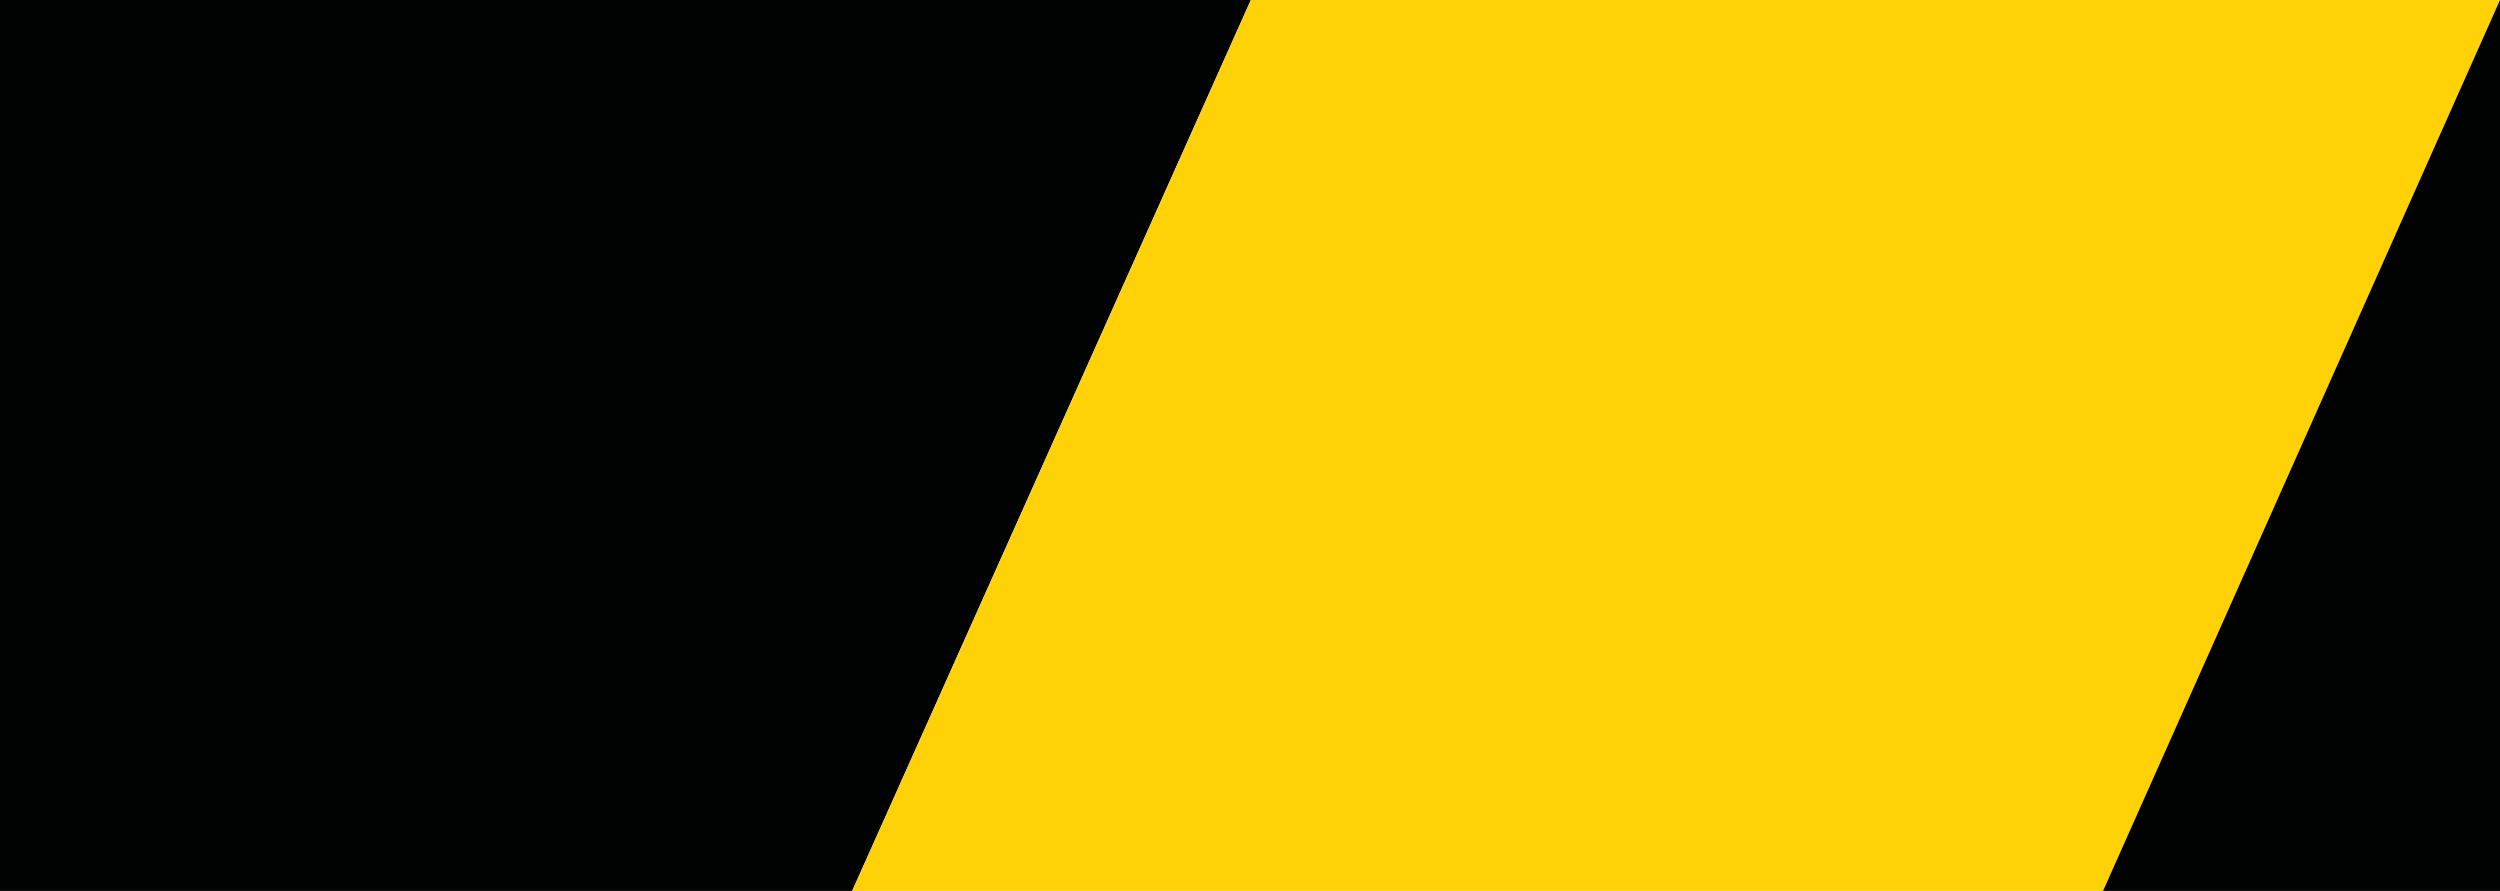
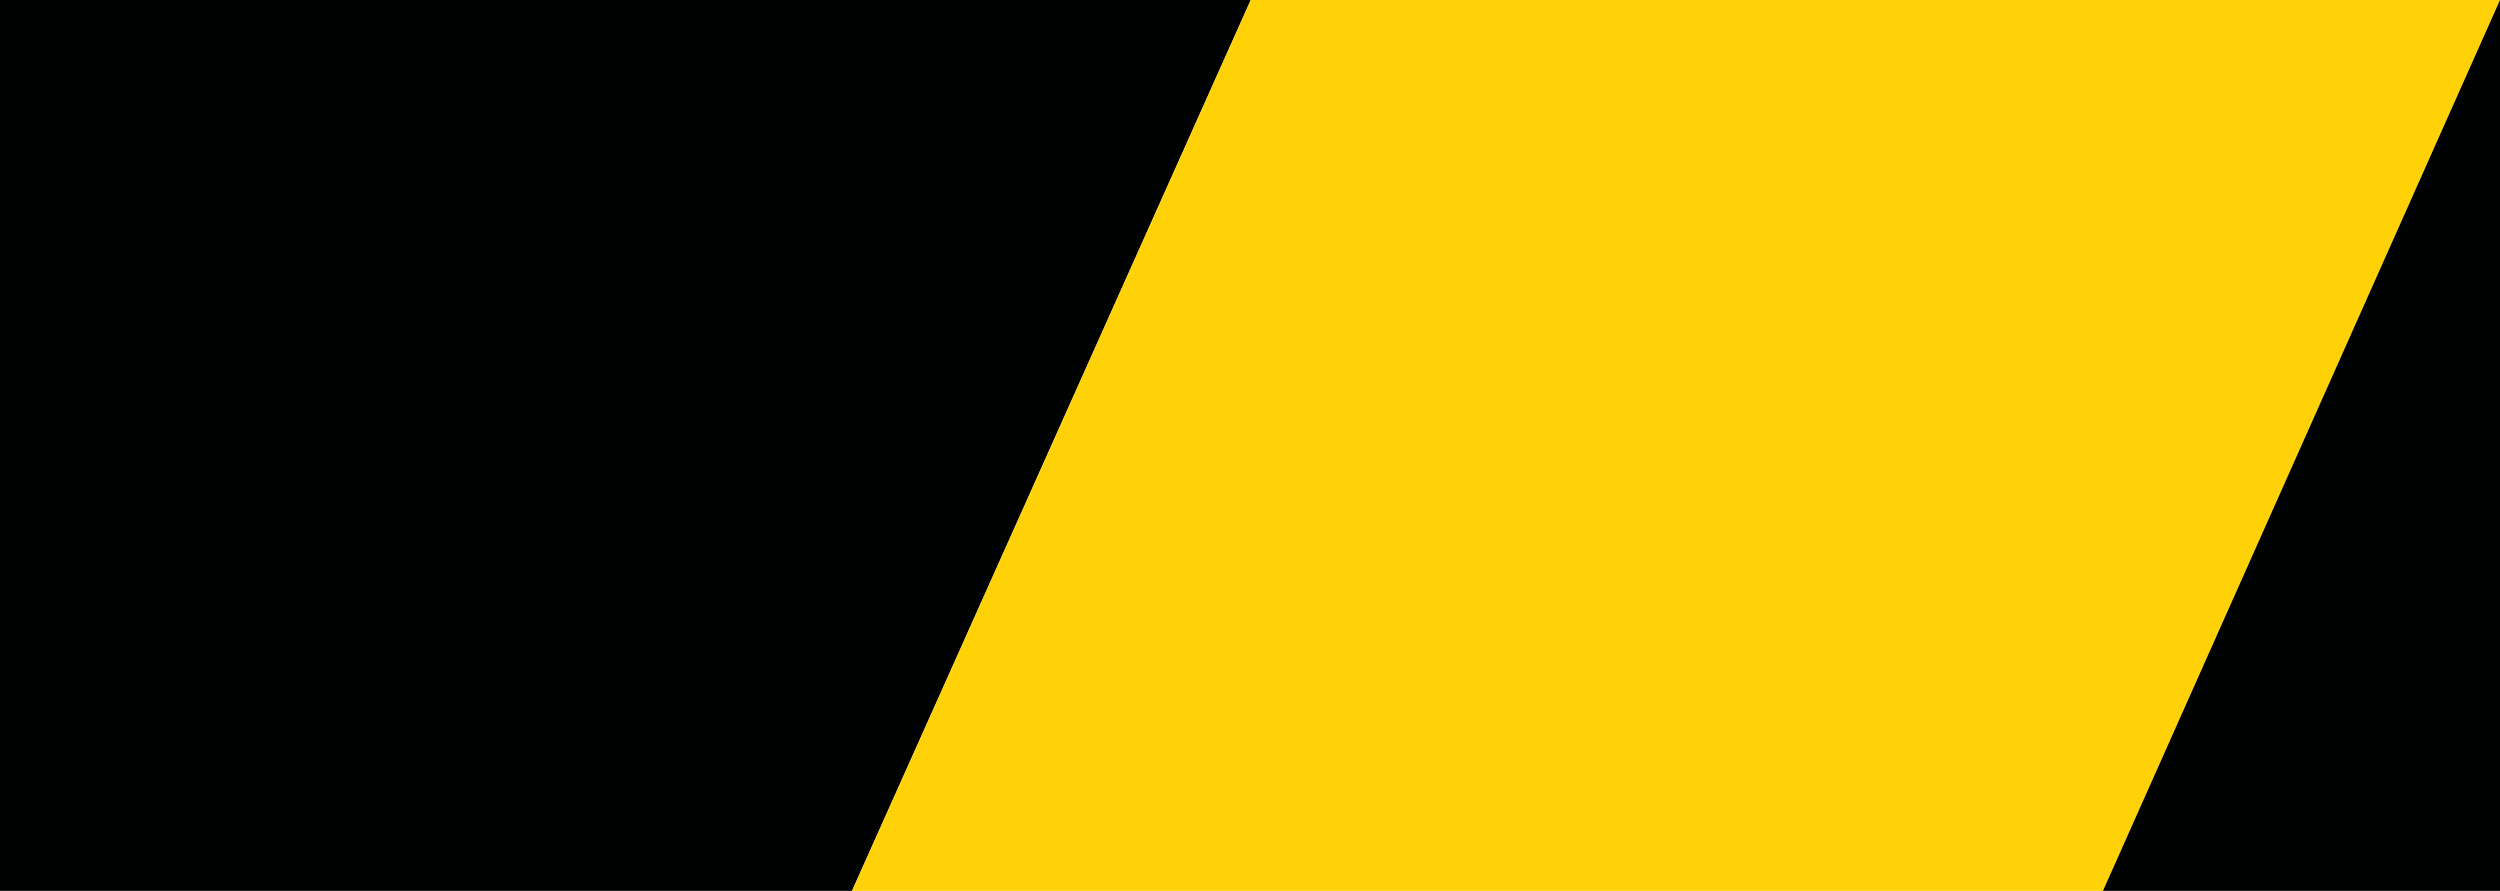
- <svg xmlns="http://www.w3.org/2000/svg" version="1.1" id="Layer_1" x="0px" y="0px" width="16.115px" height="5.743px" viewBox="8.112 0 16.115 5.743" enable-background="new 8.112 0 16.115 5.743" xml:space="preserve">
+ <svg xmlns="http://www.w3.org/2000/svg" version="1.0" id="Layer_1" x="0px" y="0px" width="112.25px" height="40px" viewBox="-48.067 -17.129 112.25 40" style="enable-background:new -48.067 -17.129 112.25 40;" xml:space="preserve">
+   <style type="text/css">
+ 
+ 	.st0{fill:#FFD207;}
+ 	.st1{fill:#010202;}
+ 
+ </style>
  <g>
-     <polygon fill="#010202" points="13.605,5.743 8.112,5.743 8.112,0 16.175,0  " />
-     <polygon fill="#FFD207" points="21.668,5.743 13.605,5.743 16.175,0 24.227,0  " />
-     <polygon fill="#010202" points="24.227,5.743 21.668,5.743 24.227,0  " />
+     <polygon class="st1" points="-9.812,22.872 -48.067,22.872 -48.067,-17.129 8.092,-17.129  " />
+     <polygon class="st0" points="46.354,22.872 -9.812,22.872 8.092,-17.129 64.183,-17.129  " />
+     <polygon class="st1" points="64.183,22.872 46.354,22.872 64.183,-17.129  " />
  </g>
</svg>
